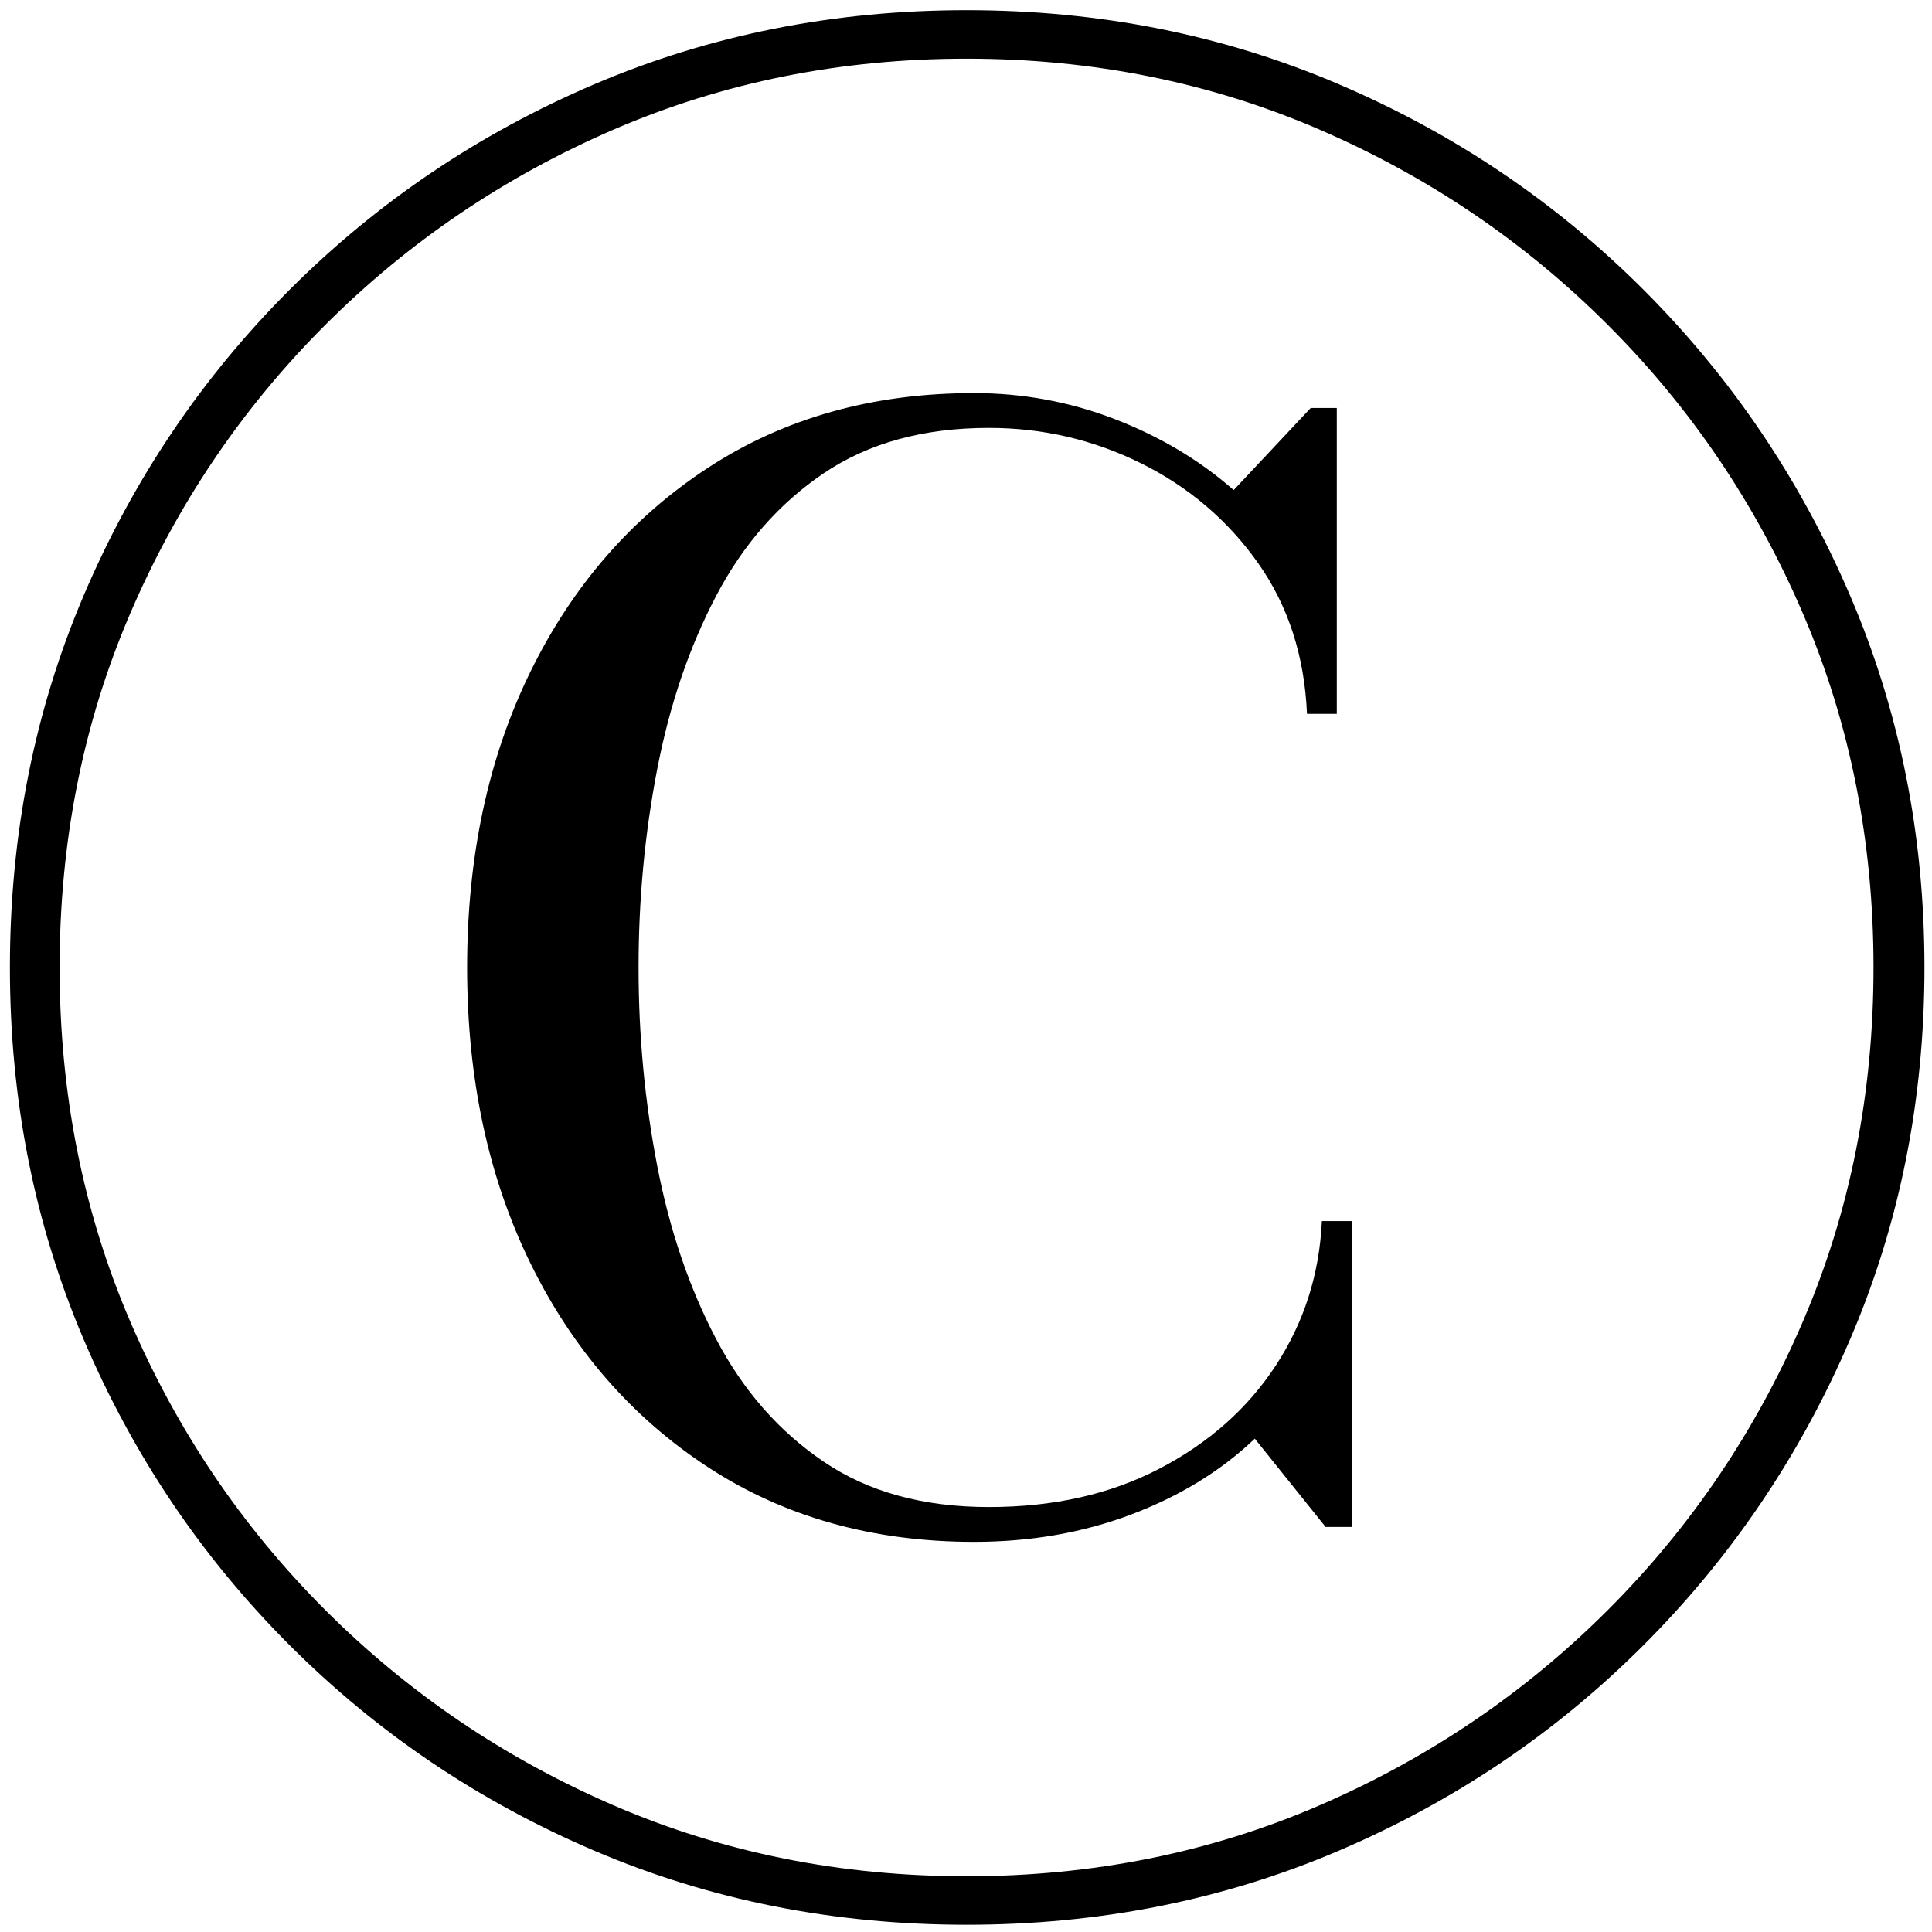
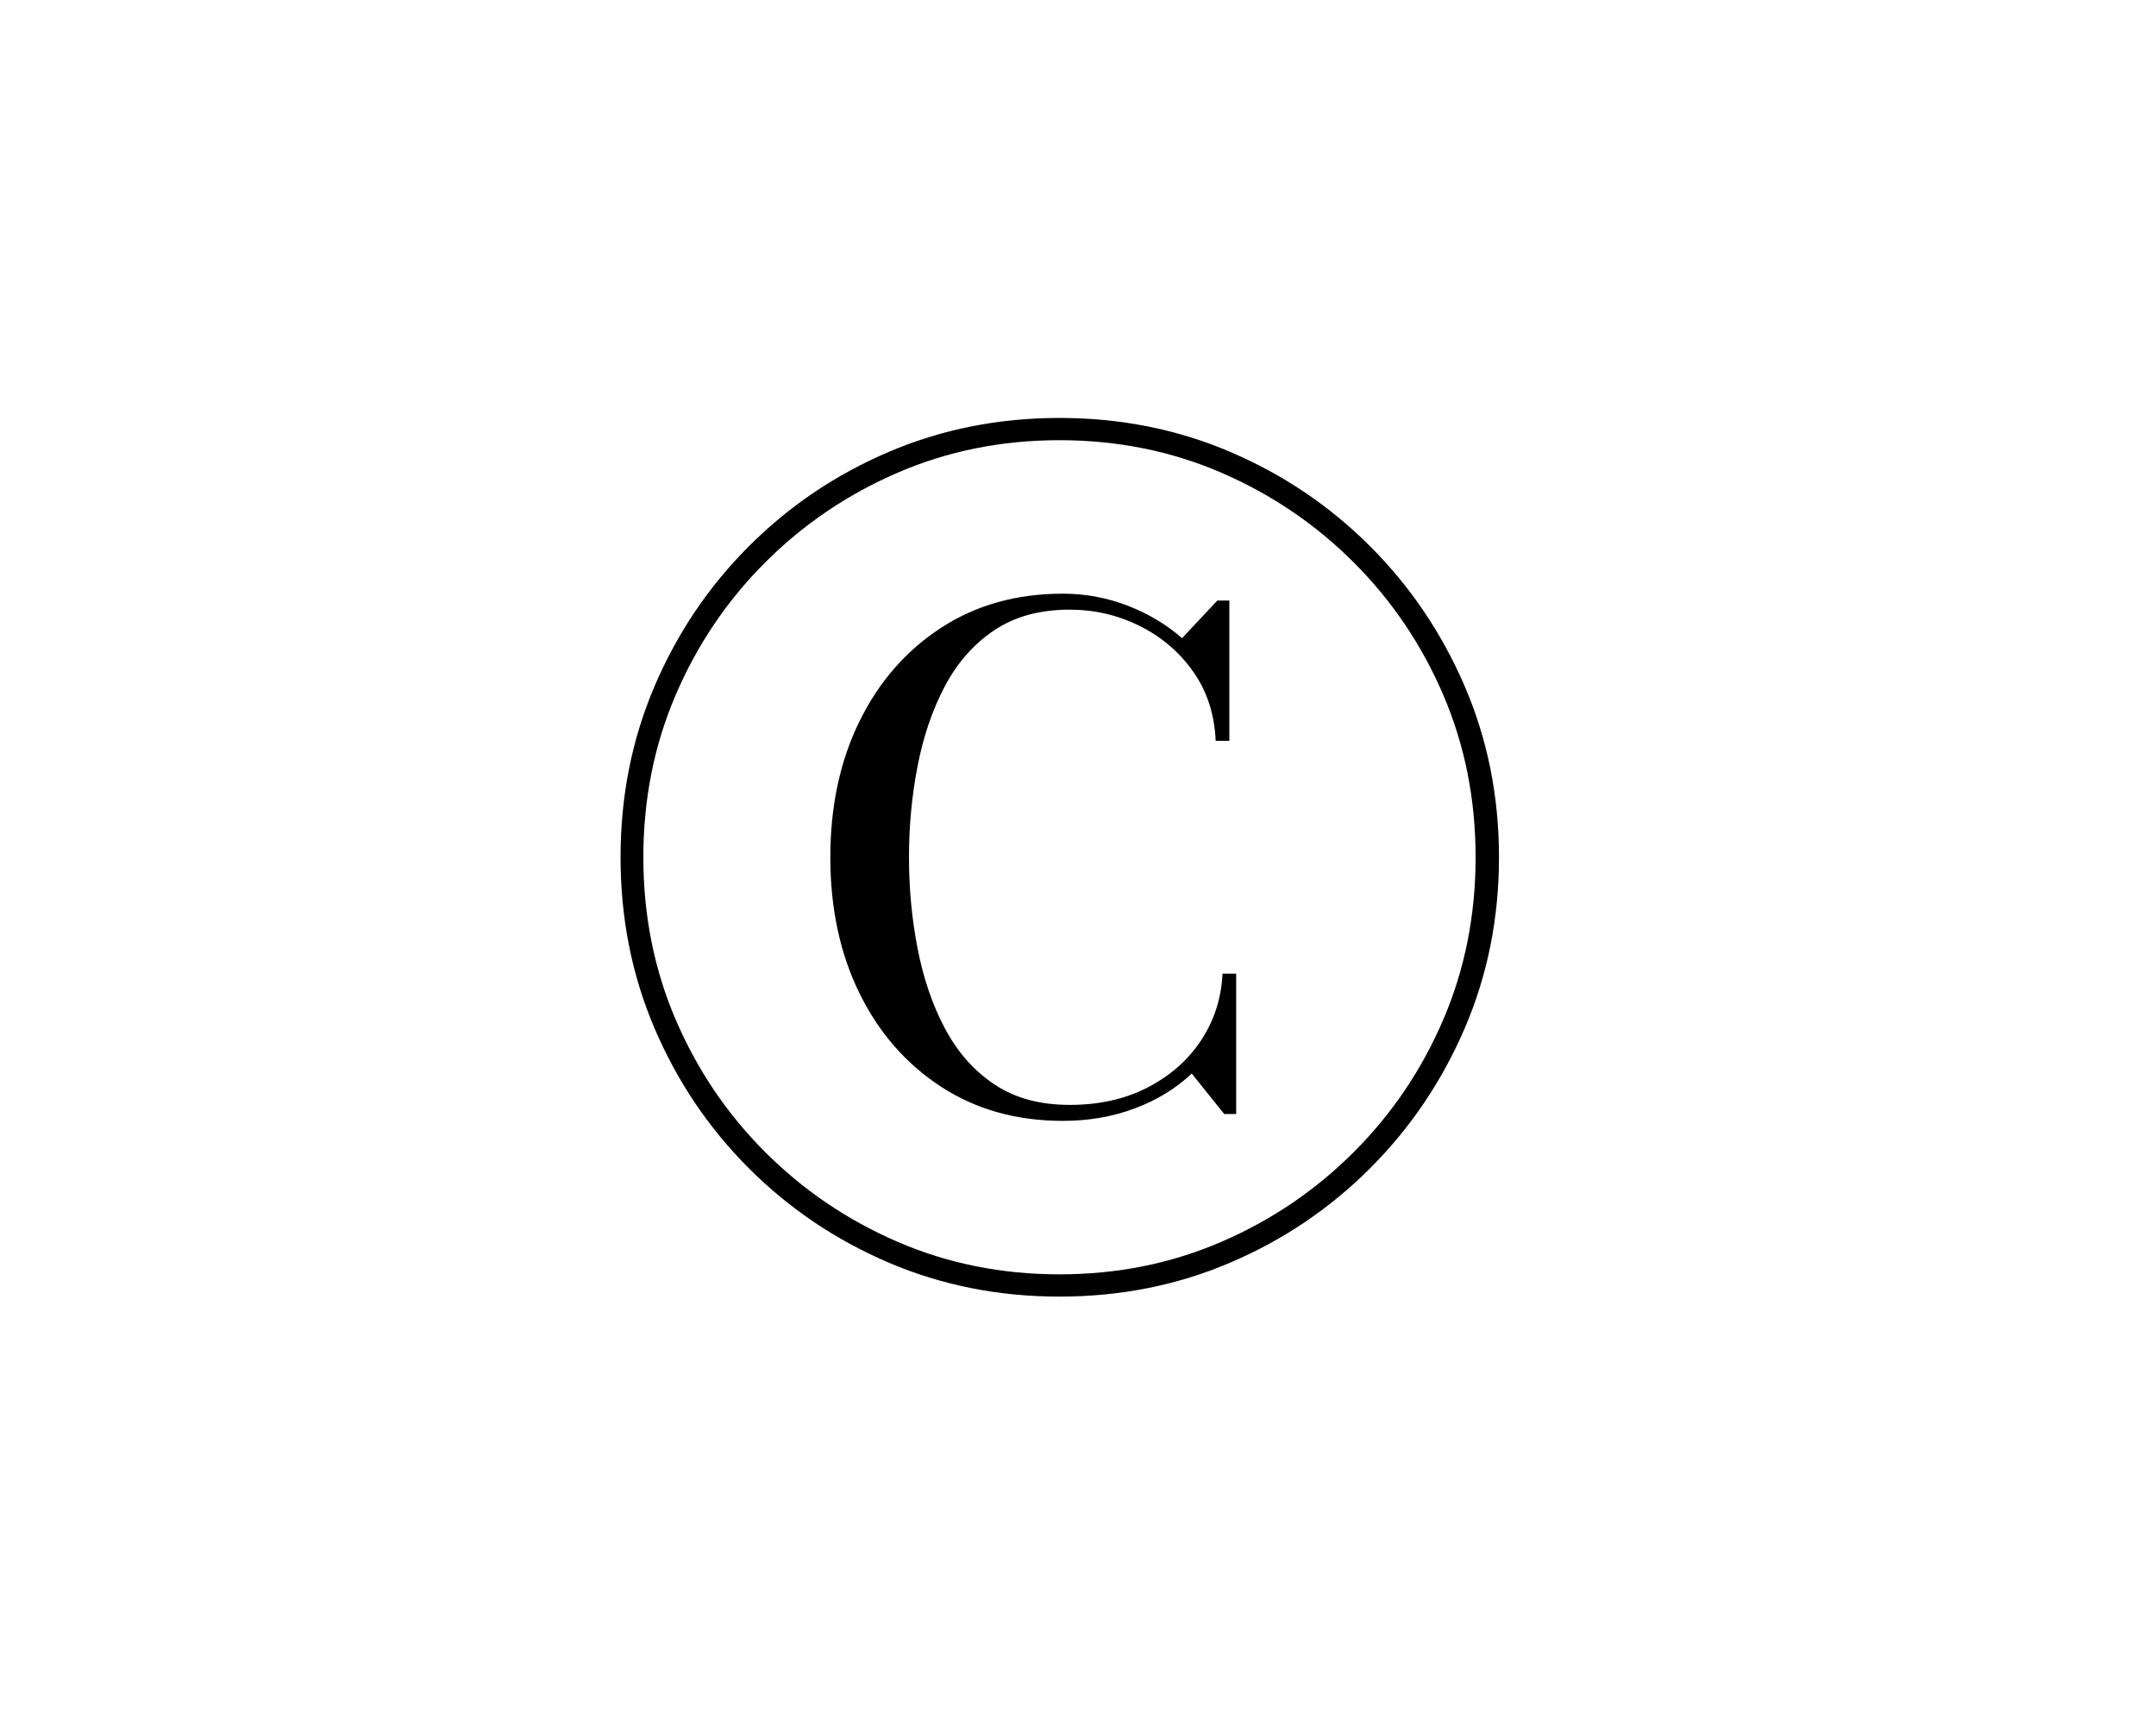
- <svg xmlns="http://www.w3.org/2000/svg" width="118" height="118" viewBox="0 0 118 118" fill="none">
-   <path d="M59.034 0.622C67.131 0.622 74.704 2.125 81.761 5.14C88.818 8.154 95.025 12.338 100.39 17.706C105.754 23.075 109.951 29.286 112.986 36.348C116.021 43.41 117.539 50.988 117.539 59.09C117.539 67.192 116.021 74.77 112.986 81.832C109.951 88.894 105.754 95.105 100.39 100.473C95.025 105.842 88.818 110.026 81.761 113.04C74.704 116.055 67.131 117.558 59.034 117.558C50.938 117.558 43.365 116.055 36.308 113.04C29.251 110.026 23.044 105.842 17.679 100.473C12.314 95.105 8.133 88.894 5.12 81.832C2.108 74.77 0.605 67.192 0.605 59.09C0.605 50.988 2.108 43.41 5.12 36.348C8.133 29.286 12.314 23.075 17.679 17.706C23.044 12.338 29.251 8.154 36.308 5.14C43.365 2.133 50.938 0.622 59.034 0.622ZM59.034 114.597C66.721 114.597 73.907 113.154 80.585 110.269C87.262 107.383 93.143 103.397 98.227 98.309C103.311 93.222 107.28 87.337 110.14 80.655C113.001 73.973 114.428 66.782 114.428 59.09C114.428 51.398 113.001 44.207 110.14 37.525C107.28 30.843 103.311 24.958 98.227 19.871C93.143 14.783 87.262 10.797 80.585 7.911C73.907 5.026 66.721 3.583 59.034 3.583C51.347 3.583 44.161 5.026 37.484 7.911C30.806 10.797 24.925 14.783 19.841 19.871C14.757 24.958 10.789 30.843 7.928 37.525C5.067 44.207 3.641 51.398 3.641 59.09C3.641 66.782 5.067 73.973 7.928 80.655C10.789 87.337 14.757 93.222 19.841 98.309C24.925 103.397 30.806 107.383 37.484 110.269C44.161 113.154 51.347 114.597 59.034 114.597ZM60.4 92.045C64.346 92.045 67.821 91.263 70.834 89.691C73.846 88.119 76.206 86.023 77.929 83.388C79.651 80.754 80.585 77.823 80.736 74.58H82.557V93.26H80.964L76.639 87.869C74.567 89.843 72.048 91.384 69.088 92.501C66.129 93.617 62.927 94.171 59.489 94.171C53.32 94.171 47.902 92.652 43.251 89.615C38.599 86.578 34.98 82.424 32.4 77.162C29.82 71.9 28.53 65.871 28.53 59.09C28.53 52.309 29.82 46.28 32.4 41.018C34.98 35.756 38.599 31.602 43.251 28.565C47.902 25.528 53.32 24.009 59.489 24.009C62.471 24.009 65.347 24.54 68.102 25.604C70.856 26.667 73.277 28.109 75.349 29.932L80.053 24.92H81.647V43.6H79.826C79.674 40.054 78.672 36.978 76.828 34.374C74.984 31.769 72.602 29.742 69.695 28.299C66.789 26.856 63.686 26.135 60.4 26.135C56.401 26.135 53.039 27.061 50.308 28.907C47.576 30.752 45.391 33.25 43.744 36.386C42.097 39.522 40.898 43.053 40.14 46.979C39.381 50.904 39.001 54.936 39.001 59.09C39.001 63.243 39.381 67.276 40.14 71.201C40.898 75.127 42.097 78.658 43.744 81.794C45.391 84.93 47.576 87.428 50.308 89.273C53.039 91.126 56.401 92.045 60.4 92.045Z" fill="black" />
+ <svg xmlns="http://www.w3.org/2000/svg" width="287" height="228" viewBox="0 0 287 228" fill="none">
+   <path d="M141.034 55.622C149.131 55.622 156.704 57.125 163.761 60.14C170.818 63.154 177.025 67.338 182.39 72.707C187.754 78.075 191.951 84.286 194.986 91.348C198.021 98.41 199.539 105.988 199.539 114.09C199.539 122.192 198.021 129.77 194.986 136.832C191.951 143.894 187.754 150.105 182.39 155.473C177.025 160.842 170.818 165.026 163.761 168.04C156.704 171.055 149.131 172.558 141.034 172.558C132.938 172.558 125.365 171.055 118.308 168.04C111.251 165.026 105.043 160.842 99.679 155.473C94.314 150.105 90.133 143.894 87.12 136.832C84.108 129.77 82.605 122.192 82.605 114.09C82.605 105.988 84.108 98.41 87.12 91.348C90.133 84.286 94.314 78.075 99.679 72.707C105.043 67.338 111.251 63.154 118.308 60.14C125.365 57.133 132.938 55.622 141.034 55.622ZM141.034 169.597C148.721 169.597 155.907 168.154 162.584 165.269C169.262 162.383 175.143 158.397 180.227 153.309C185.311 148.222 189.28 142.337 192.14 135.655C195.001 128.973 196.428 121.782 196.428 114.09C196.428 106.398 195.001 99.207 192.14 92.525C189.28 85.843 185.311 79.958 180.227 74.871C175.143 69.783 169.262 65.797 162.584 62.911C155.907 60.026 148.721 58.583 141.034 58.583C133.347 58.583 126.161 60.026 119.484 62.911C112.806 65.797 106.925 69.783 101.841 74.871C96.757 79.958 92.789 85.843 89.928 92.525C87.067 99.207 85.641 106.398 85.641 114.09C85.641 121.782 87.067 128.973 89.928 135.655C92.789 142.337 96.757 148.222 101.841 153.309C106.925 158.397 112.806 162.383 119.484 165.269C126.161 168.154 133.347 169.597 141.034 169.597ZM142.4 147.045C146.346 147.045 149.821 146.263 152.834 144.691C155.846 143.119 158.206 141.023 159.929 138.389C161.651 135.754 162.584 132.823 162.736 129.58H164.557V148.26H162.964L158.639 142.869C156.567 144.843 154.048 146.384 151.088 147.5C148.129 148.617 144.927 149.171 141.489 149.171C135.32 149.171 129.902 147.652 125.251 144.615C120.599 141.578 116.98 137.424 114.4 132.162C111.82 126.9 110.53 120.871 110.53 114.09C110.53 107.309 111.82 101.28 114.4 96.018C116.98 90.756 120.599 86.602 125.251 83.565C129.902 80.528 135.32 79.009 141.489 79.009C144.472 79.009 147.347 79.54 150.102 80.603C152.856 81.667 155.277 83.109 157.349 84.932L162.053 79.92H163.647V98.6H161.826C161.674 95.054 160.672 91.978 158.828 89.374C156.984 86.769 154.602 84.742 151.695 83.299C148.789 81.856 145.686 81.135 142.4 81.135C138.401 81.135 135.039 82.061 132.308 83.907C129.576 85.752 127.391 88.25 125.744 91.386C124.097 94.522 122.898 98.053 122.14 101.979C121.381 105.904 121.001 109.936 121.001 114.09C121.001 118.243 121.381 122.276 122.14 126.201C122.898 130.127 124.097 133.658 125.744 136.794C127.391 139.93 129.576 142.428 132.308 144.273C135.039 146.126 138.401 147.045 142.4 147.045Z" fill="black" />
</svg>
